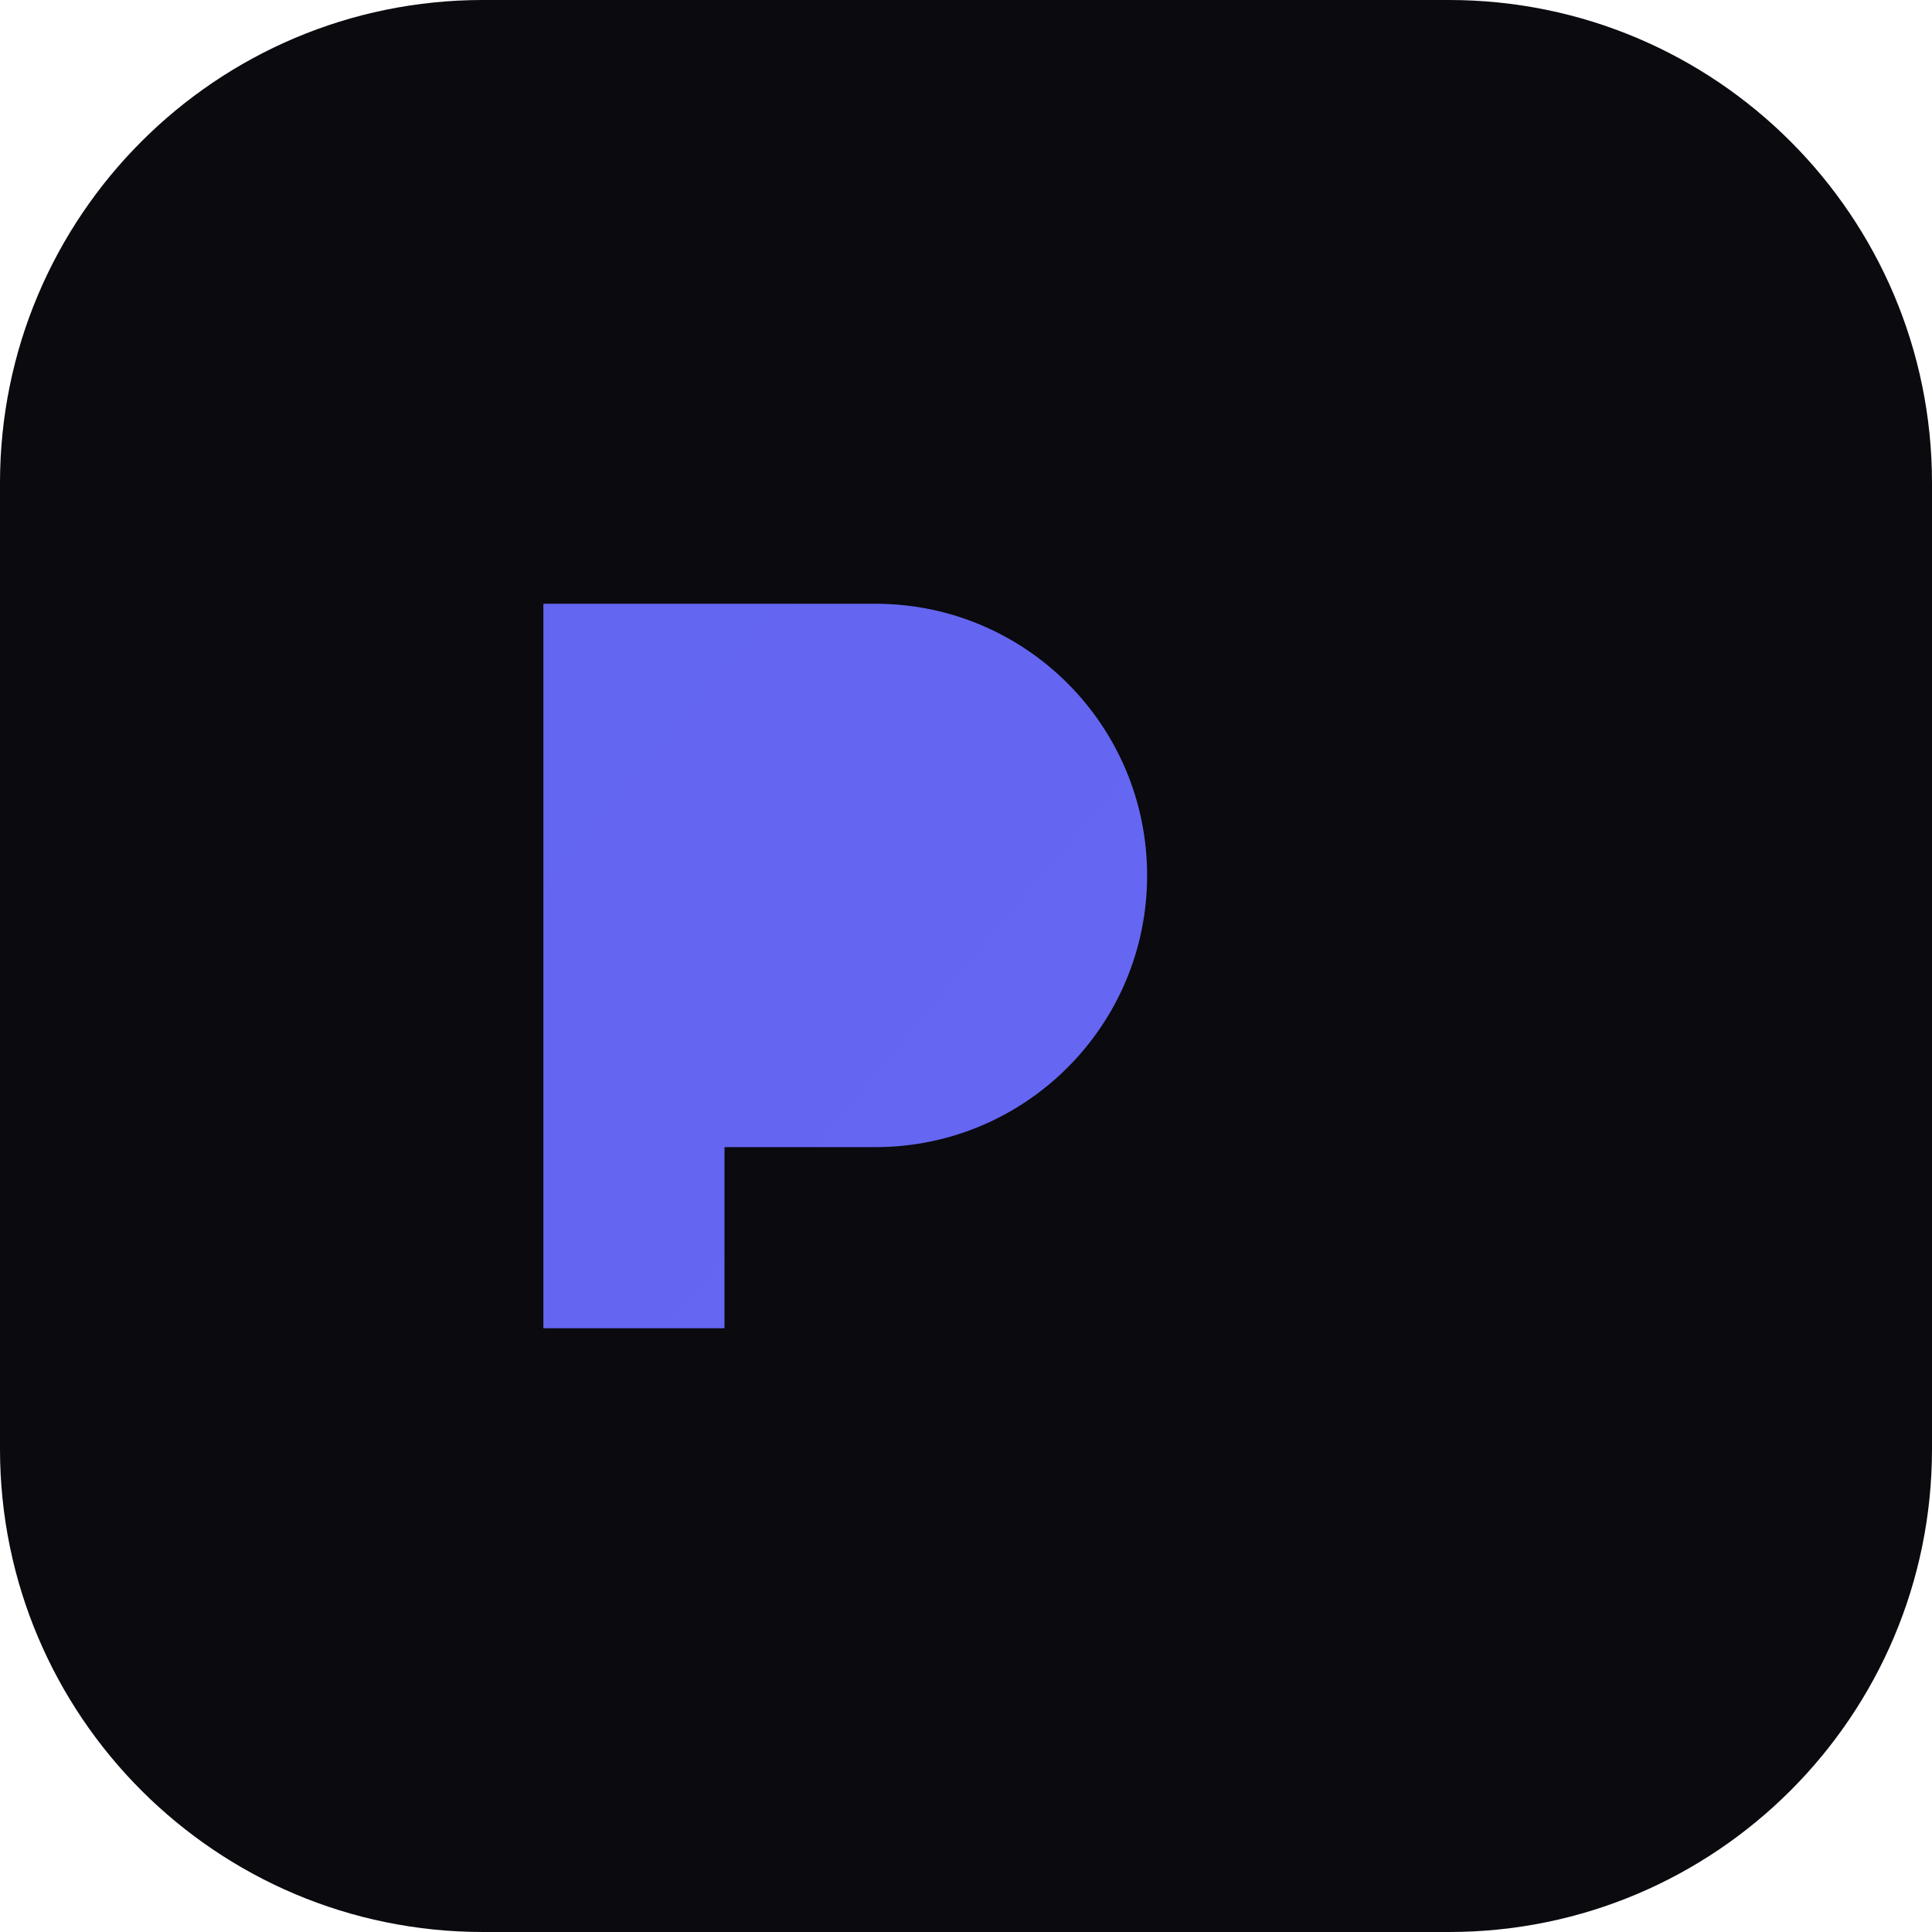
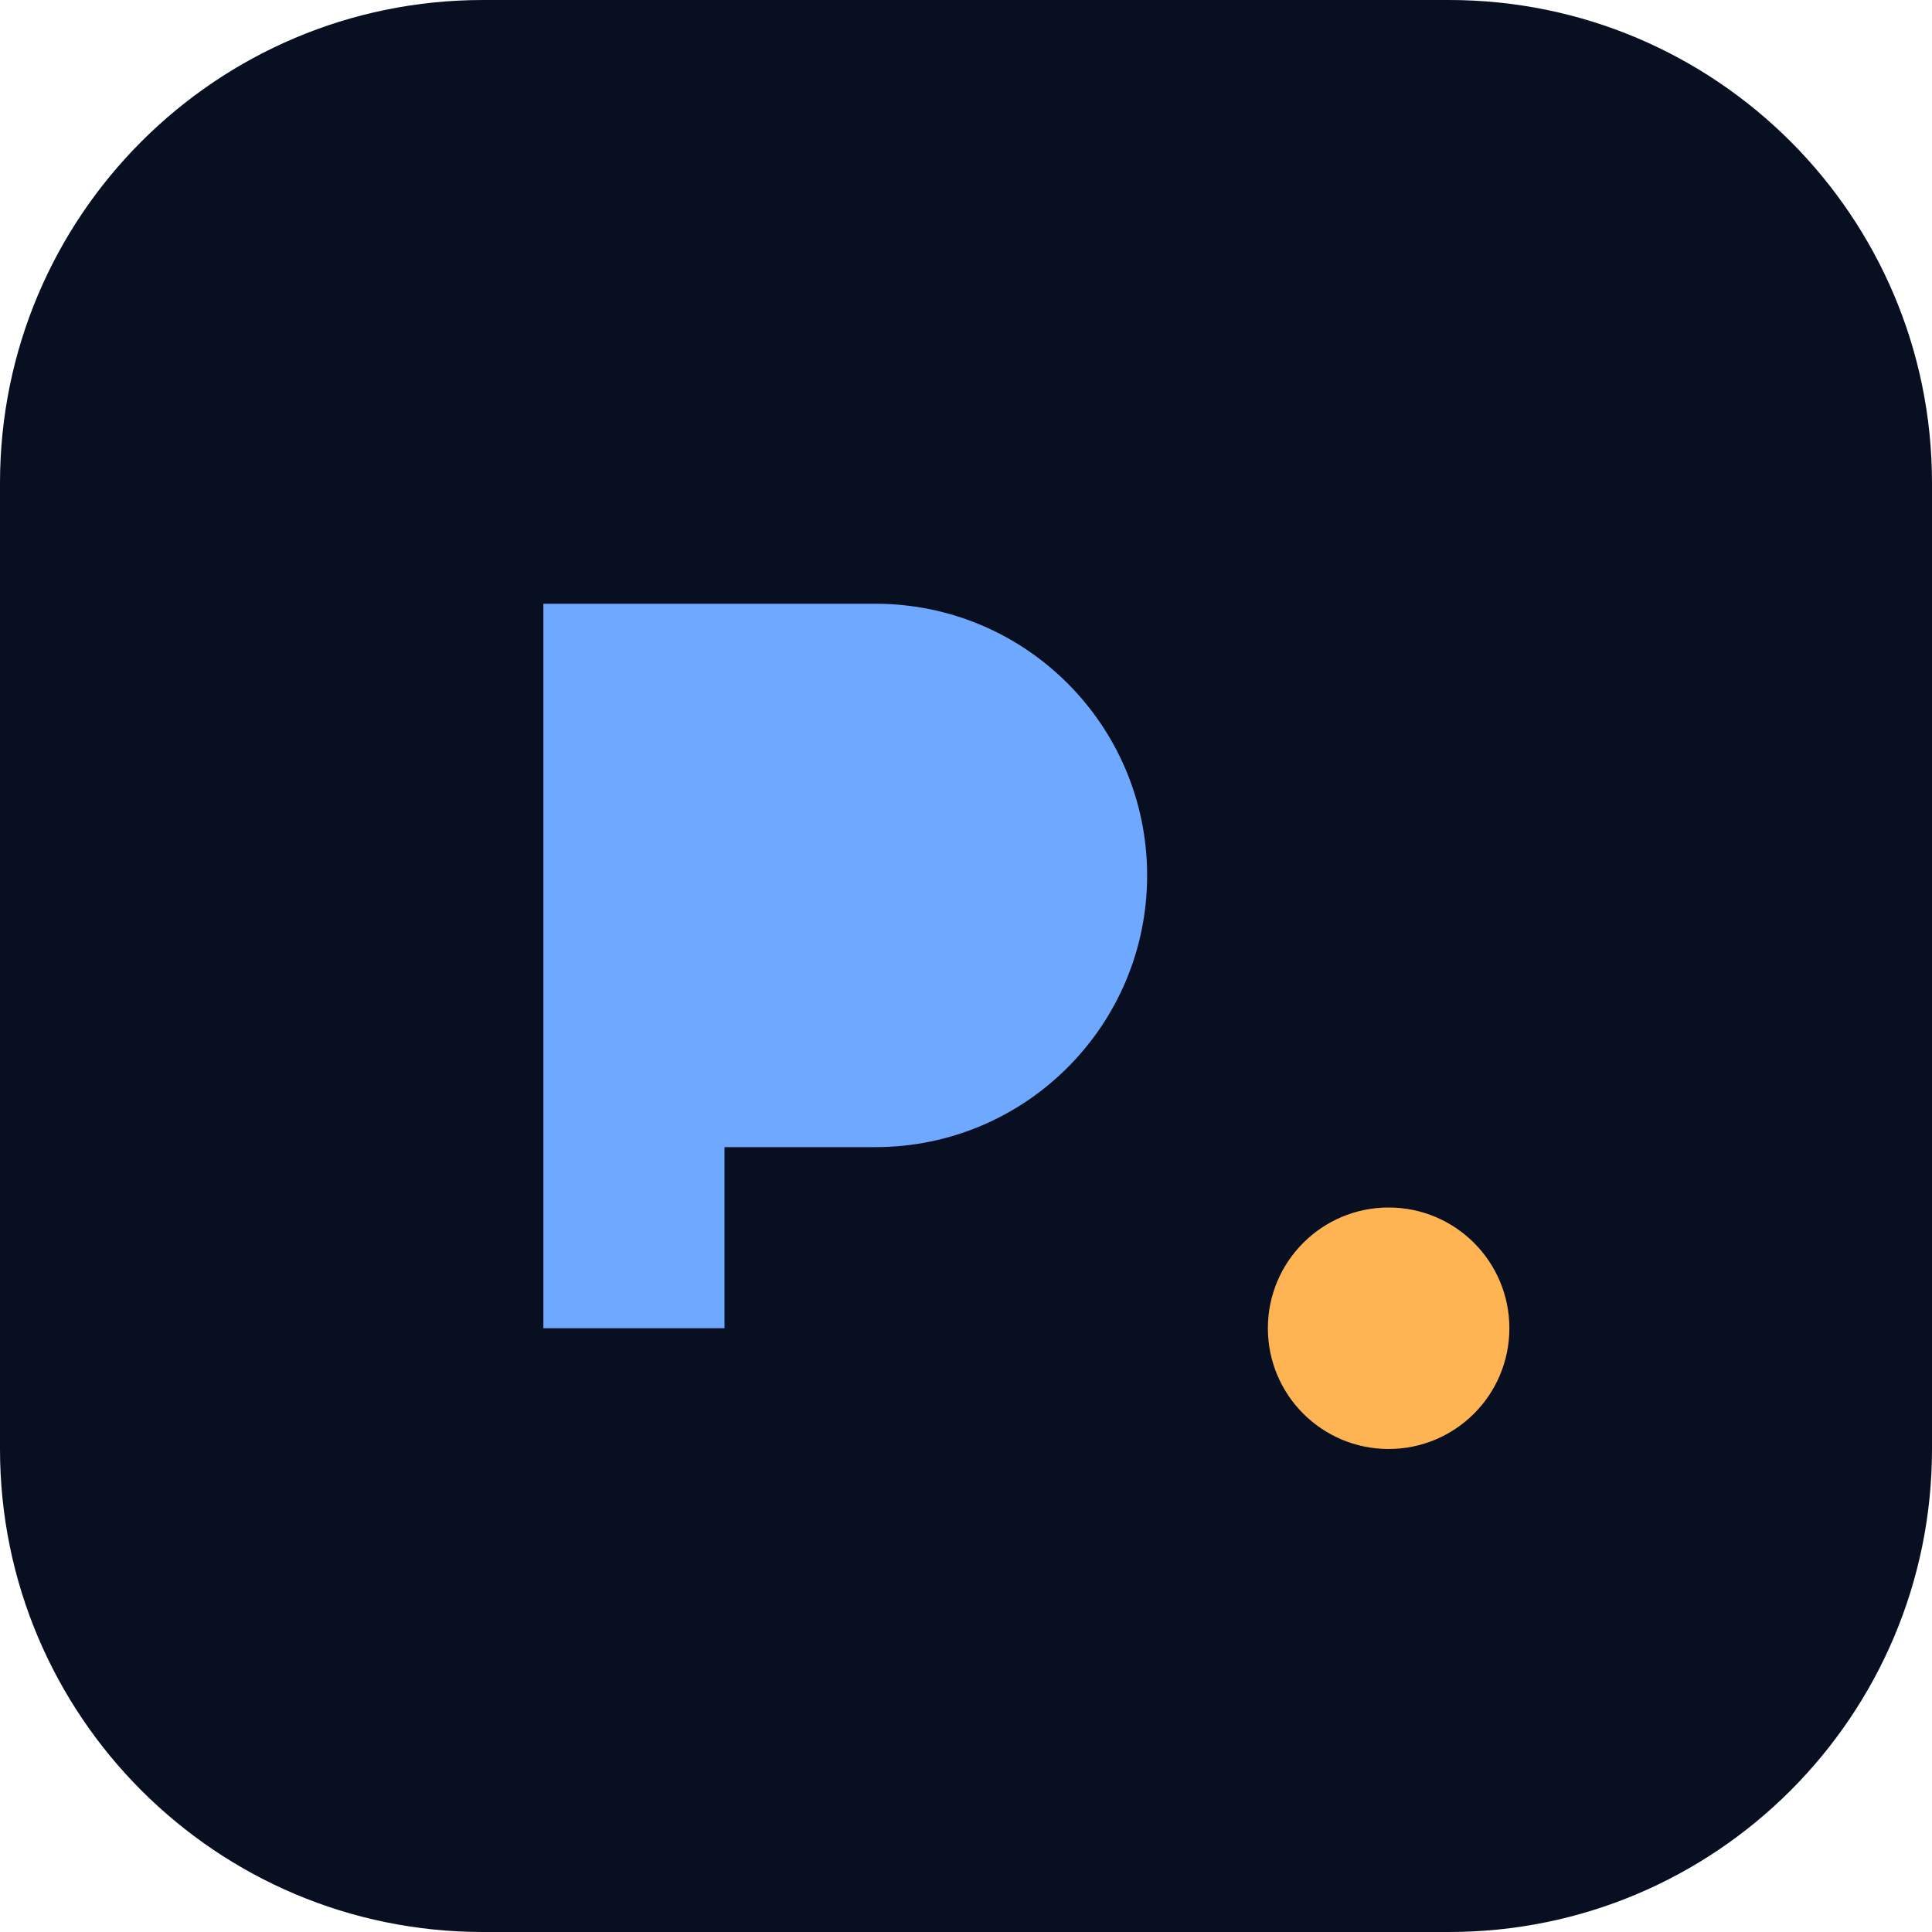
<svg xmlns="http://www.w3.org/2000/svg" viewBox="0 0 32 32">
-   <rect width="32" height="32" rx="8" fill="#0a0a0f" />
-   <path d="M9 22V10h5.5a4.5 4.5 0 0 1 0 9H12v3H9z" fill="url(#g)" />
-   <defs>
-     <linearGradient id="g" x1="0" y1="0" x2="32" y2="32">
-       <stop stop-color="#6366f1" />
-       <stop offset="0.5" stop-color="#8b5cf6" />
-       <stop offset="1" stop-color="#22d3ee" />
-     </linearGradient>
-   </defs>
+   <rect width="32" height="32" rx="8" fill="#080f21" />
+   <path d="M9 22V10h5.5a4.5 4.5 0 0 1 0 9H12v3H9z" fill="#6ea8ff" />
+   <circle cx="23" cy="22" r="2" fill="#ffb454" />
</svg>
